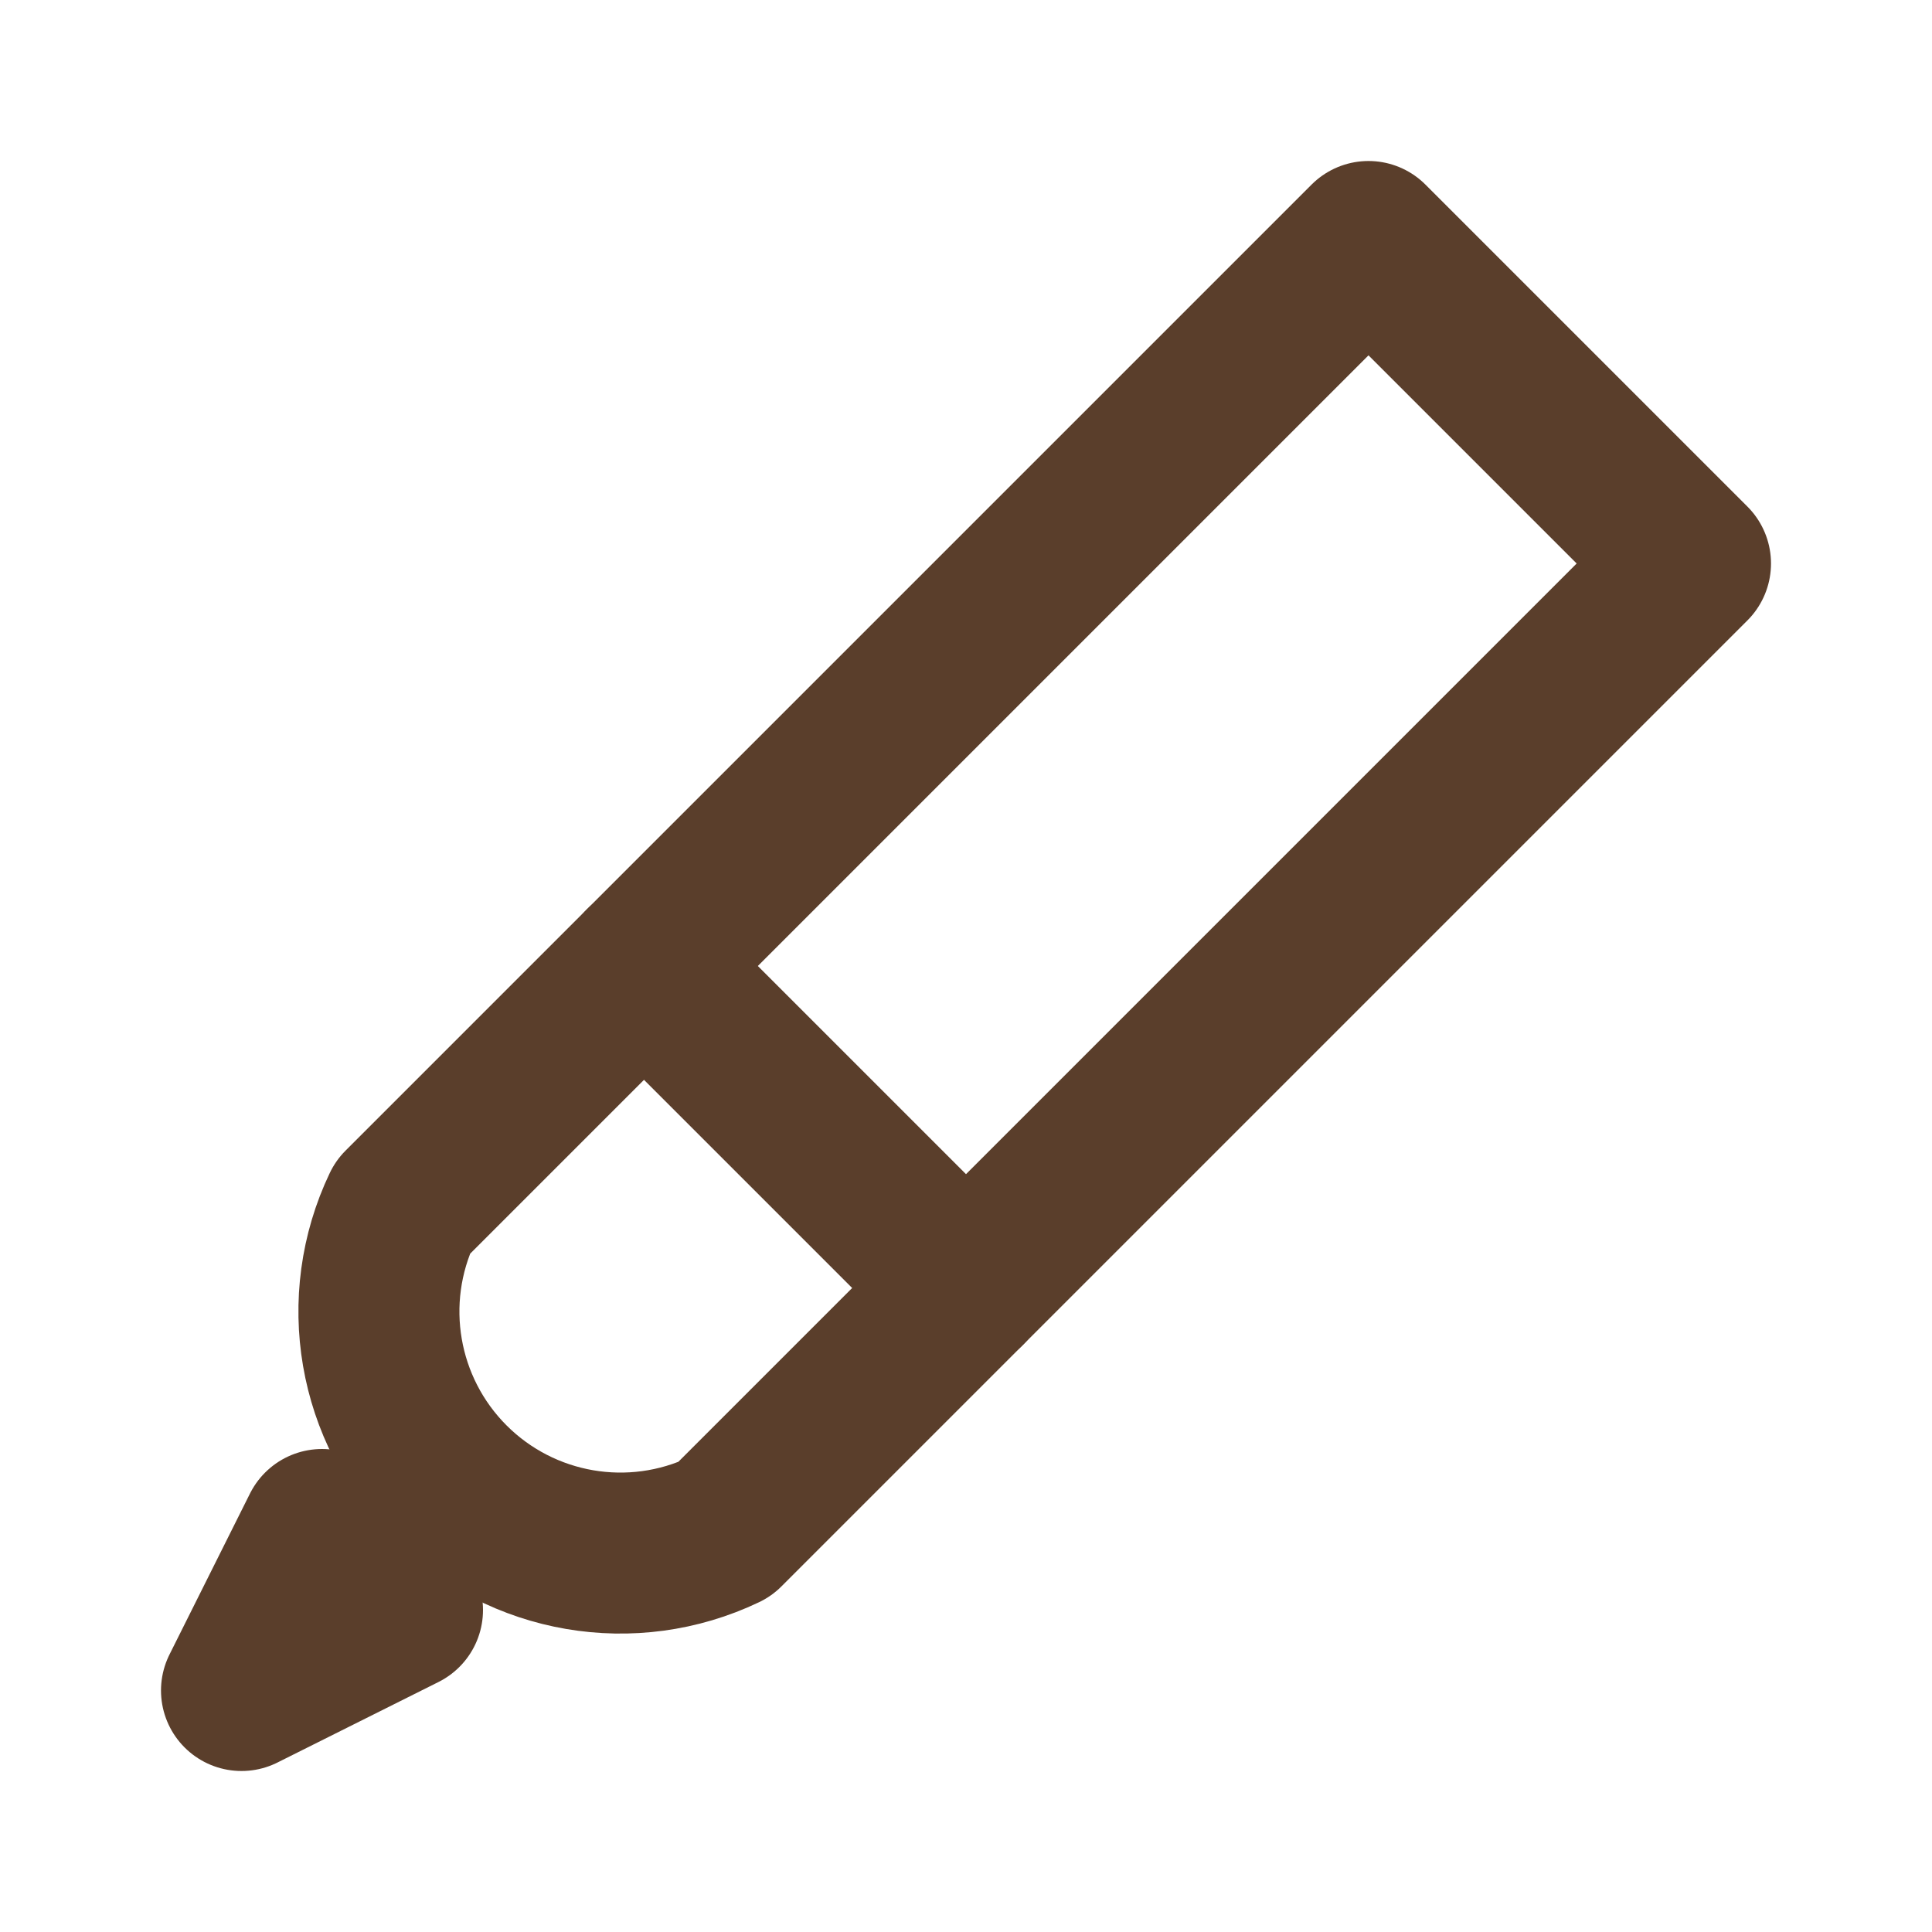
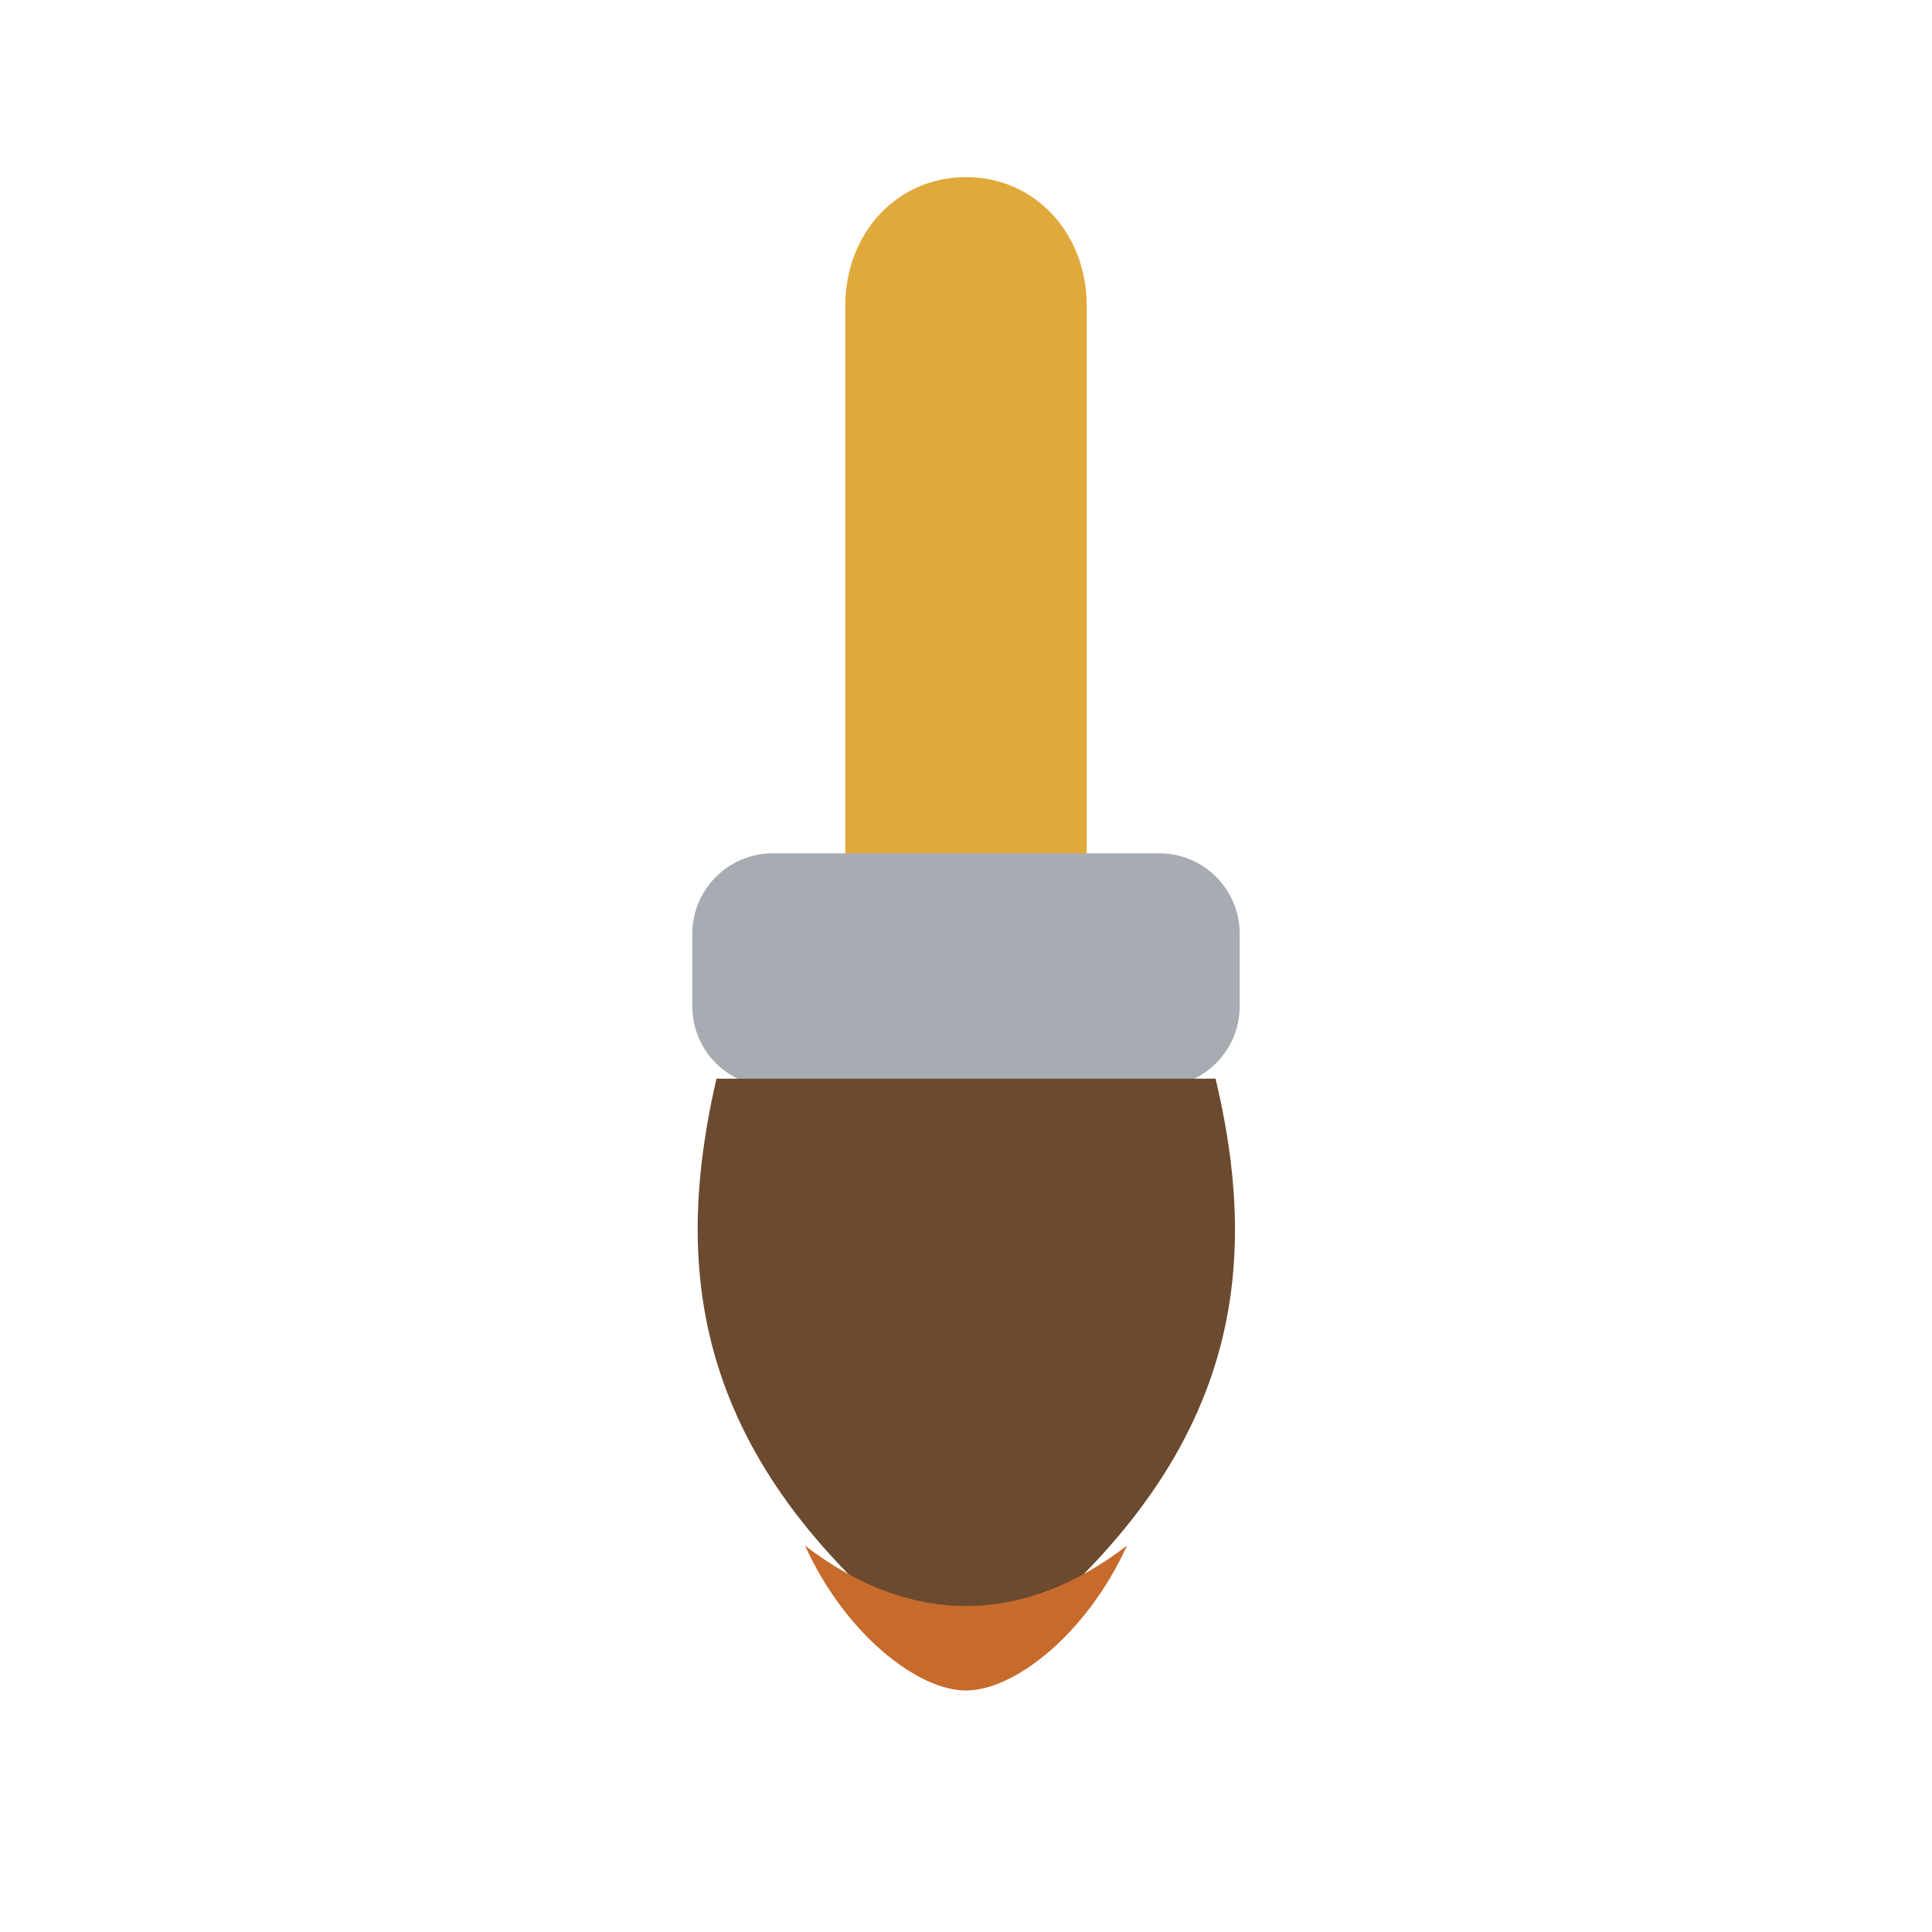
- <svg xmlns="http://www.w3.org/2000/svg" viewBox="0 0 24 24" fill="none" stroke="#5A3E2B" stroke-width="2" stroke-linecap="round" stroke-linejoin="round">
-   <path d="M17 3l4 4-9 9-4-4z" />
-   <path d="M8 12l-3 3a3 3 0 0 0 4 4l3-3" />
-   <path d="M5 20l-2 1 1-2" />
+ <svg xmlns="http://www.w3.org/2000/svg" viewBox="0 0 24 24">
+   <path d="M12 2.2c.86 0 1.5.7 1.5 1.6V11h-3V3.8c0-.9.64-1.6 1.5-1.6z" fill="#E0A93B" />
+   <rect x="8.6" y="10.6" width="6.8" height="2.9" rx="1" fill="#A6ACB2" />
+   <path d="M8.9 13.4h6.2c.62 2.6.2 5-3.1 7.4-3.3-2.4-3.7-4.8-3.1-7.4z" fill="#6B4A2F" />
+   <path d="M10 19.2c1.3 1 2.7 1 4 0-.5 1.1-1.4 1.8-2 1.8s-1.5-.7-2-1.8z" fill="#C76B2C" />
</svg>
